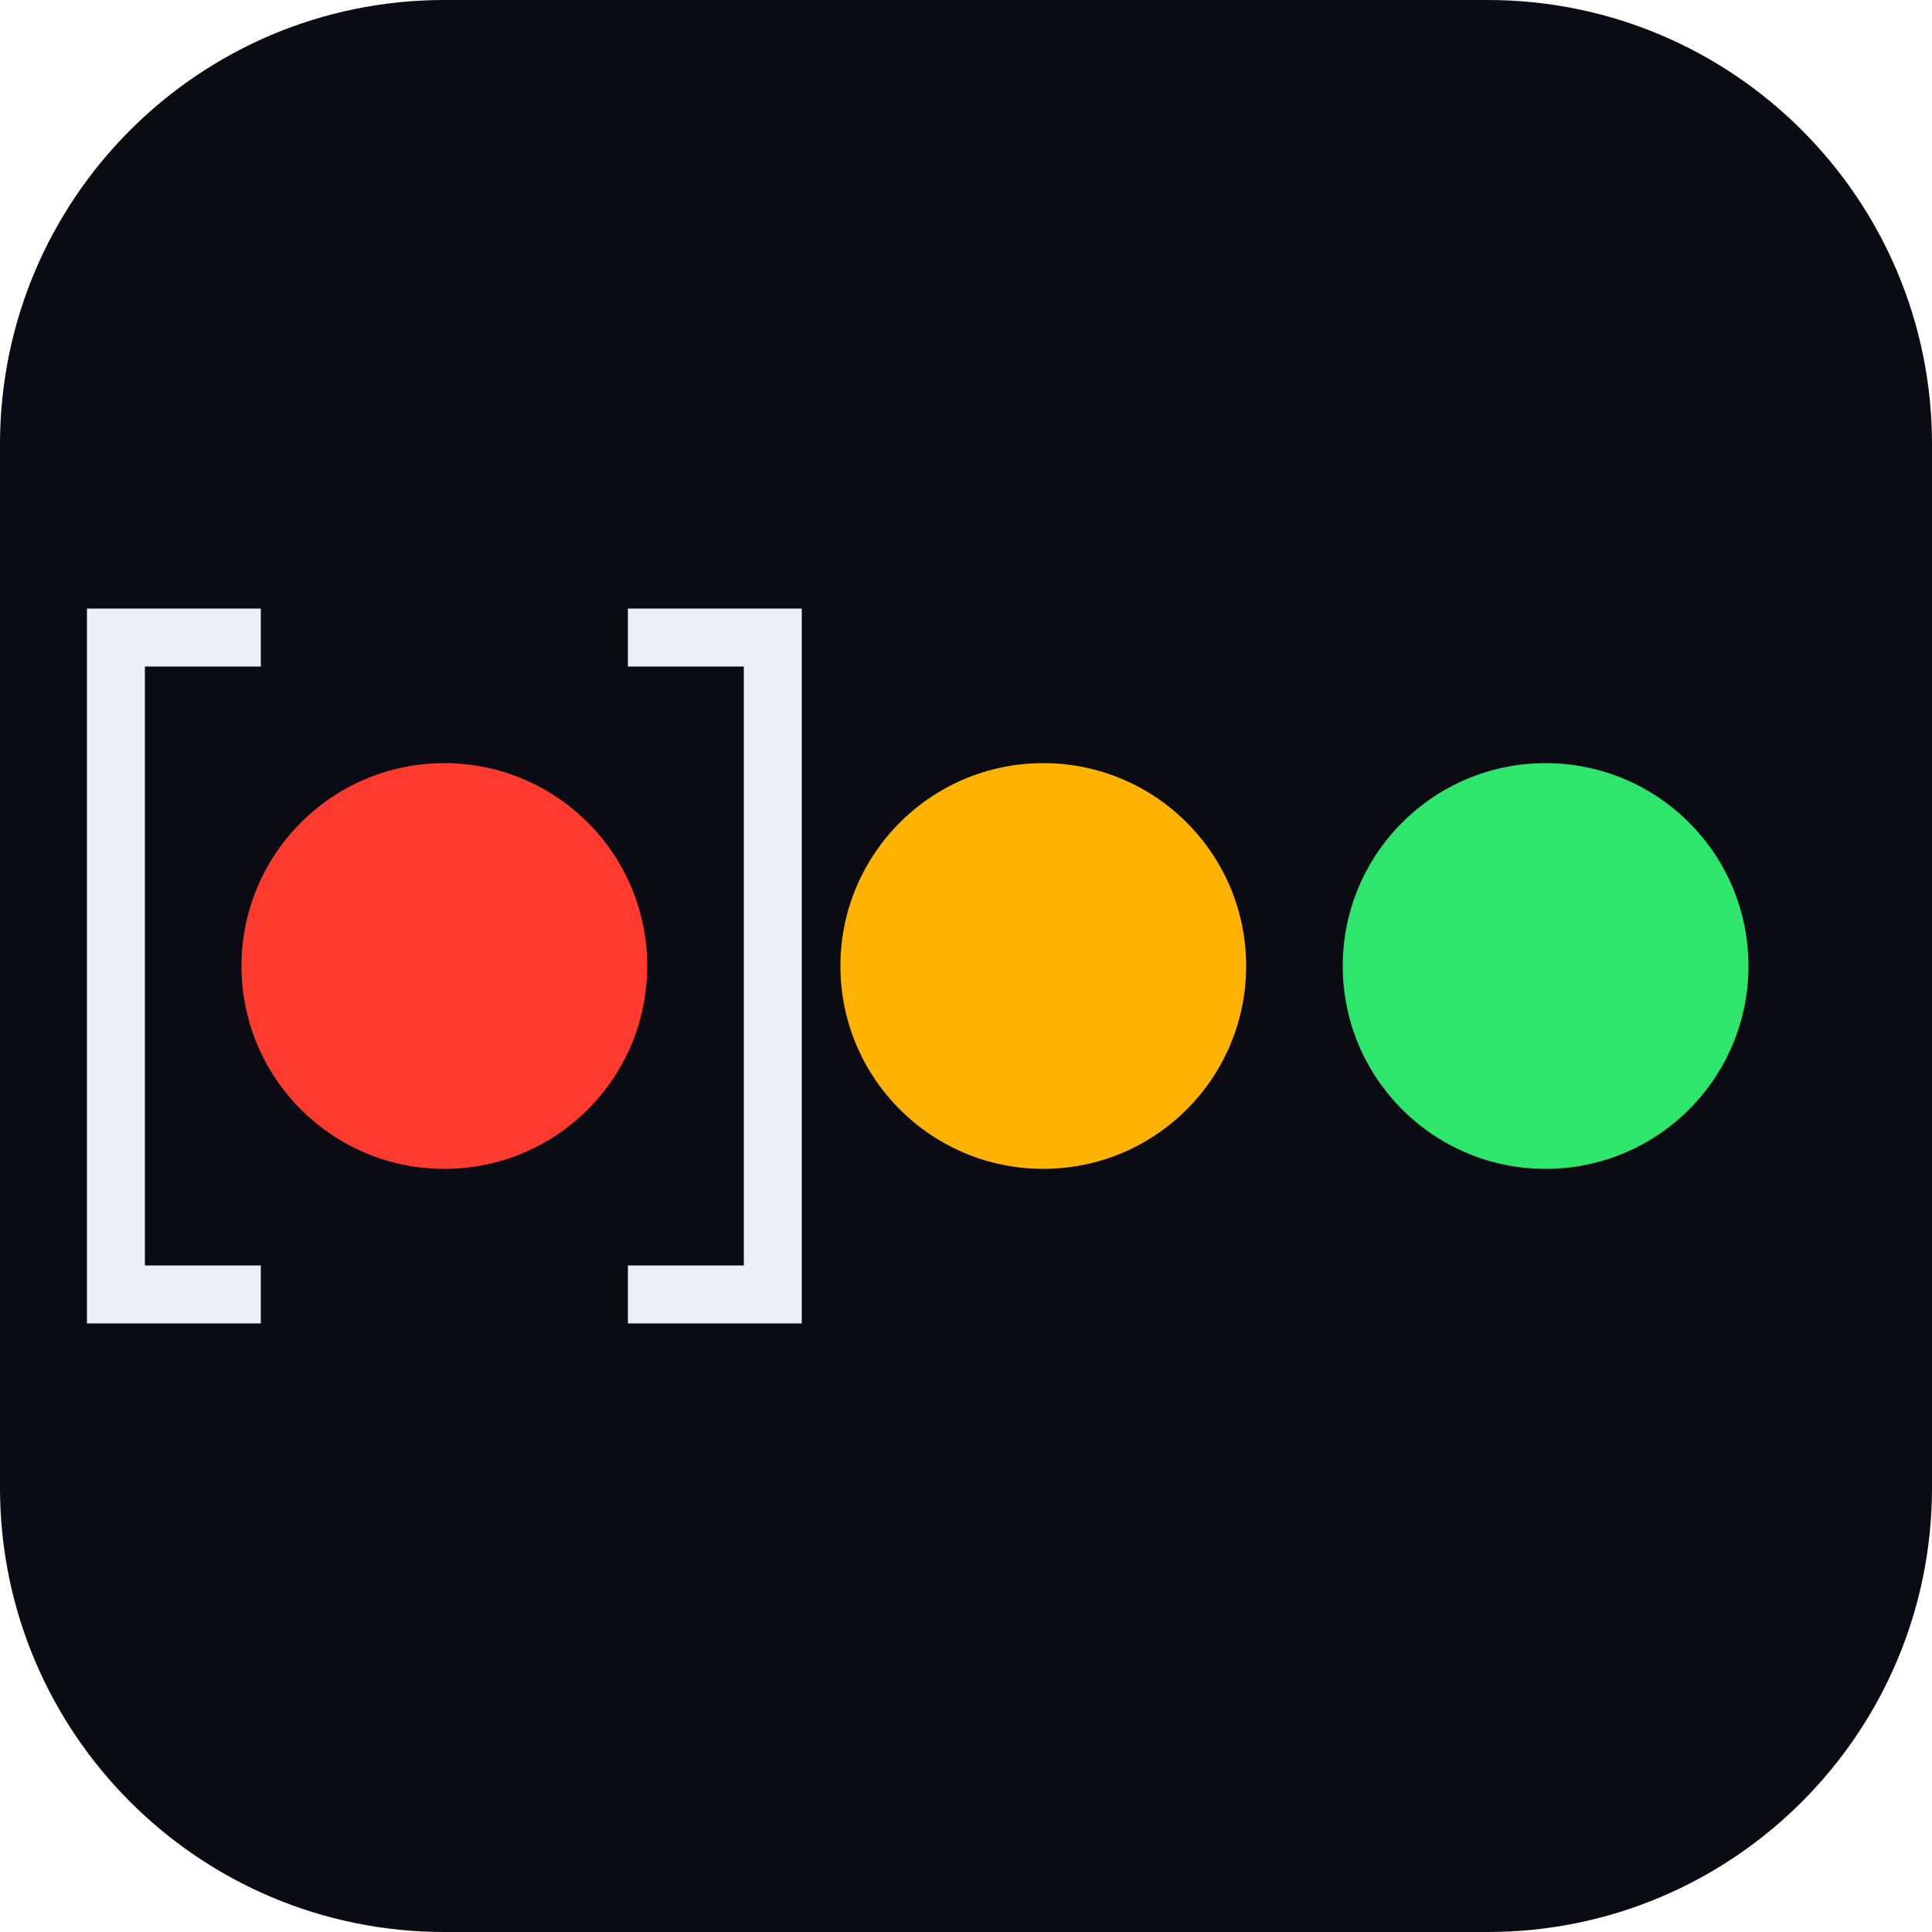
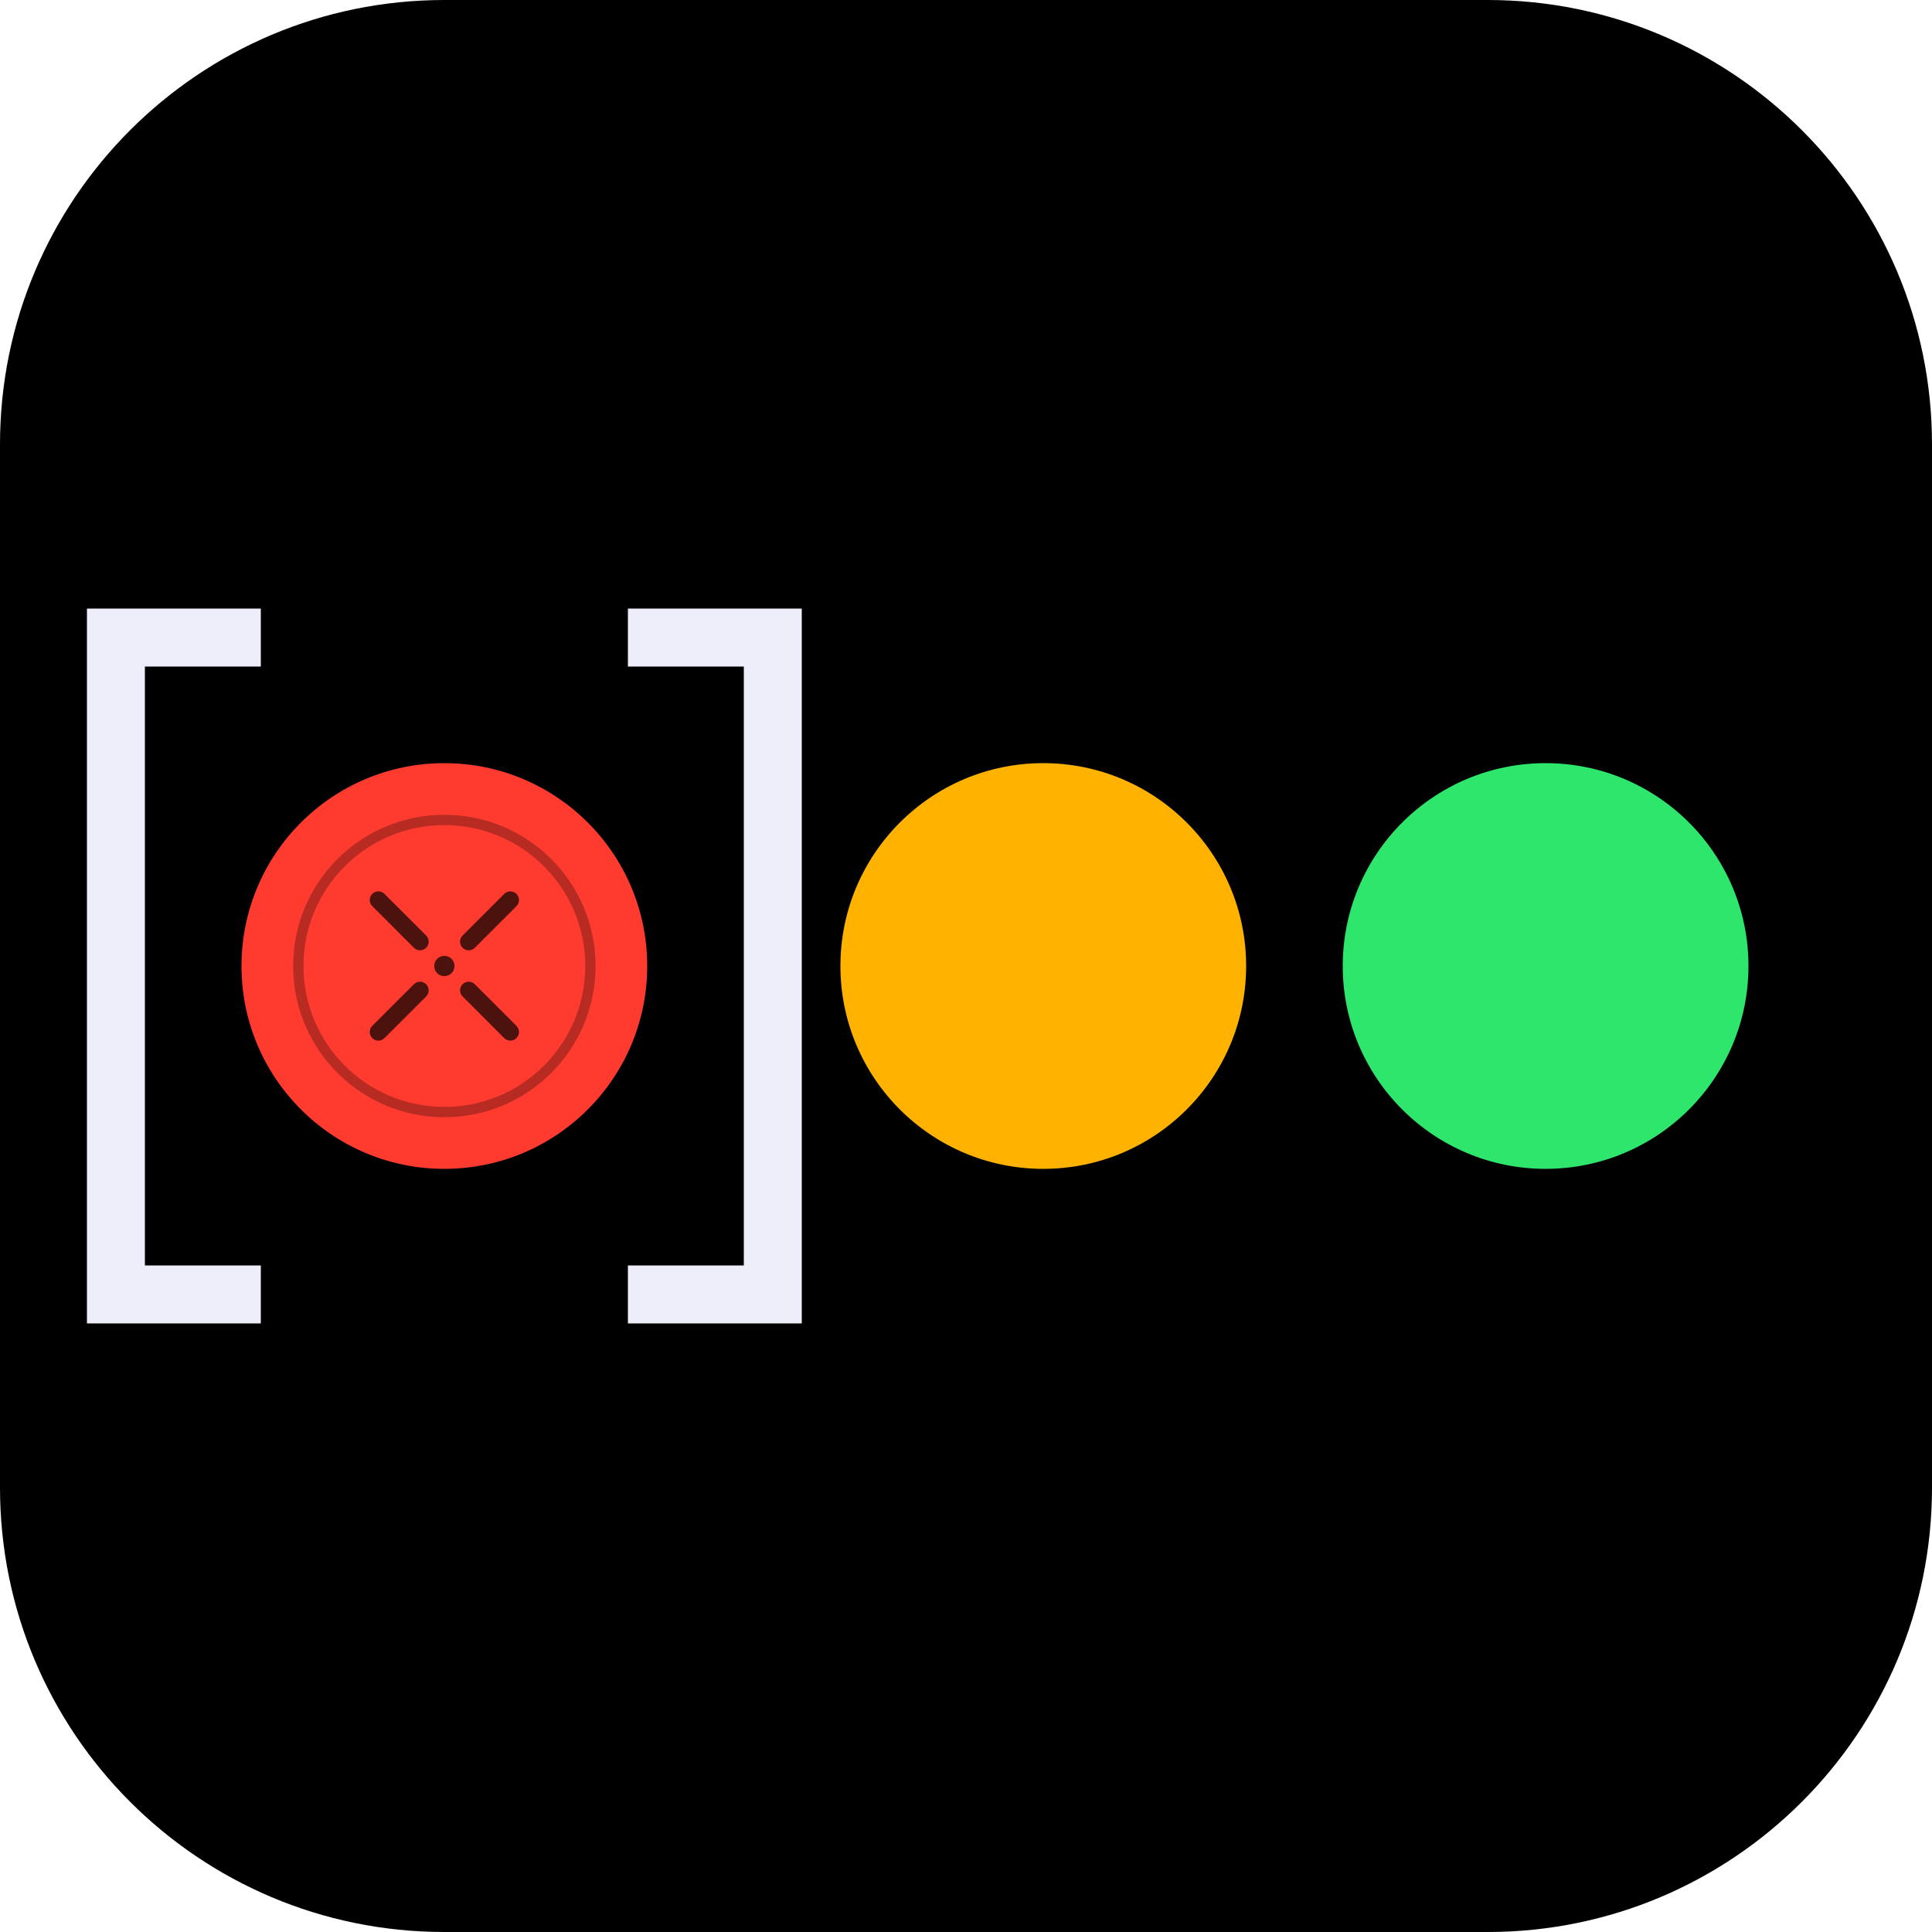
<svg xmlns="http://www.w3.org/2000/svg" viewBox="0 0 200 200" role="img" aria-label="ProduAVX semáforo 2">
-   <rect width="200" height="200" rx="46" fill="#0b0b14" />
+   <rect width="200" height="200" rx="46" fill="#000000" />
  <path d="M24 66H12V134H24 M68 66H80V134H68" fill="none" stroke="#eeeefa" stroke-width="6" stroke-linecap="square" stroke-linejoin="miter" />
  <circle cx="46" cy="100" r="21" fill="#ff3b30" />
+   <circle cx="46" cy="100" r="15.12" fill="none" stroke="#000" stroke-width="1.07" opacity=".28" />
+   <path d="M43.48 97.48L39.17 93.17M43.48 102.52L39.17 106.83M48.52 97.48L52.83 93.17M48.52 102.52L52.83 106.83" fill="none" stroke="#000" stroke-width="1.79" stroke-linecap="round" opacity=".7" />
+   <circle cx="46" cy="100" r="1.05" fill="#000" opacity=".7" />
  <circle cx="108" cy="100" r="21" fill="#ffb300" />
  <circle cx="160" cy="100" r="21" fill="#2ee66b" />
</svg>
